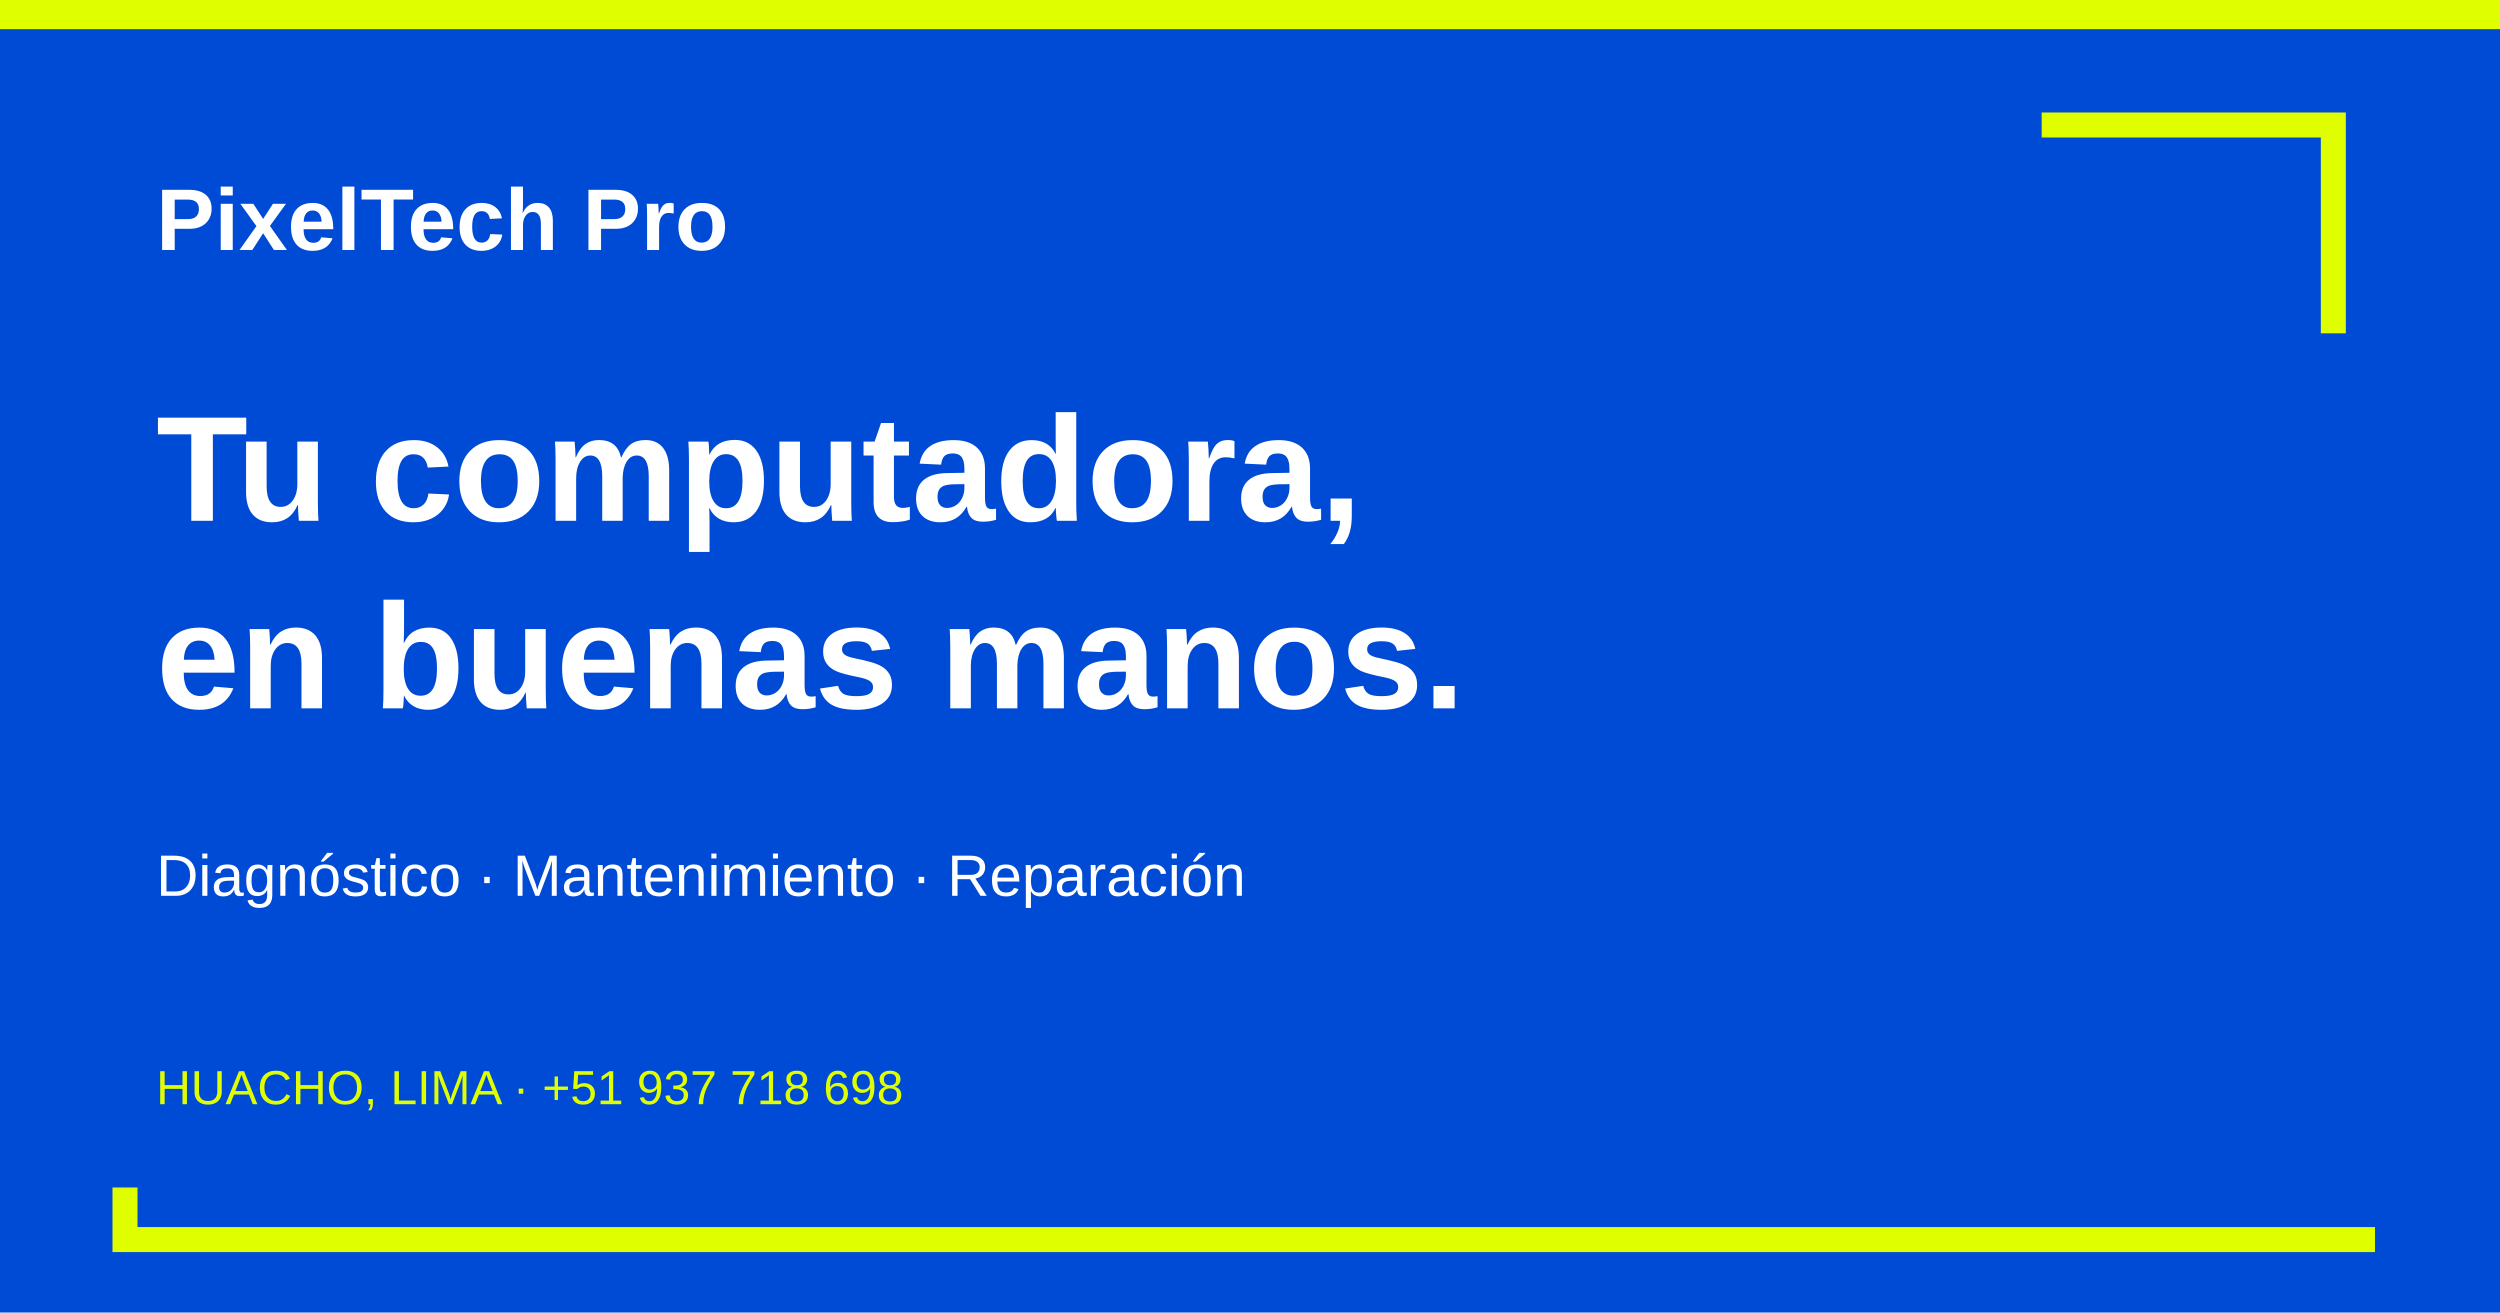
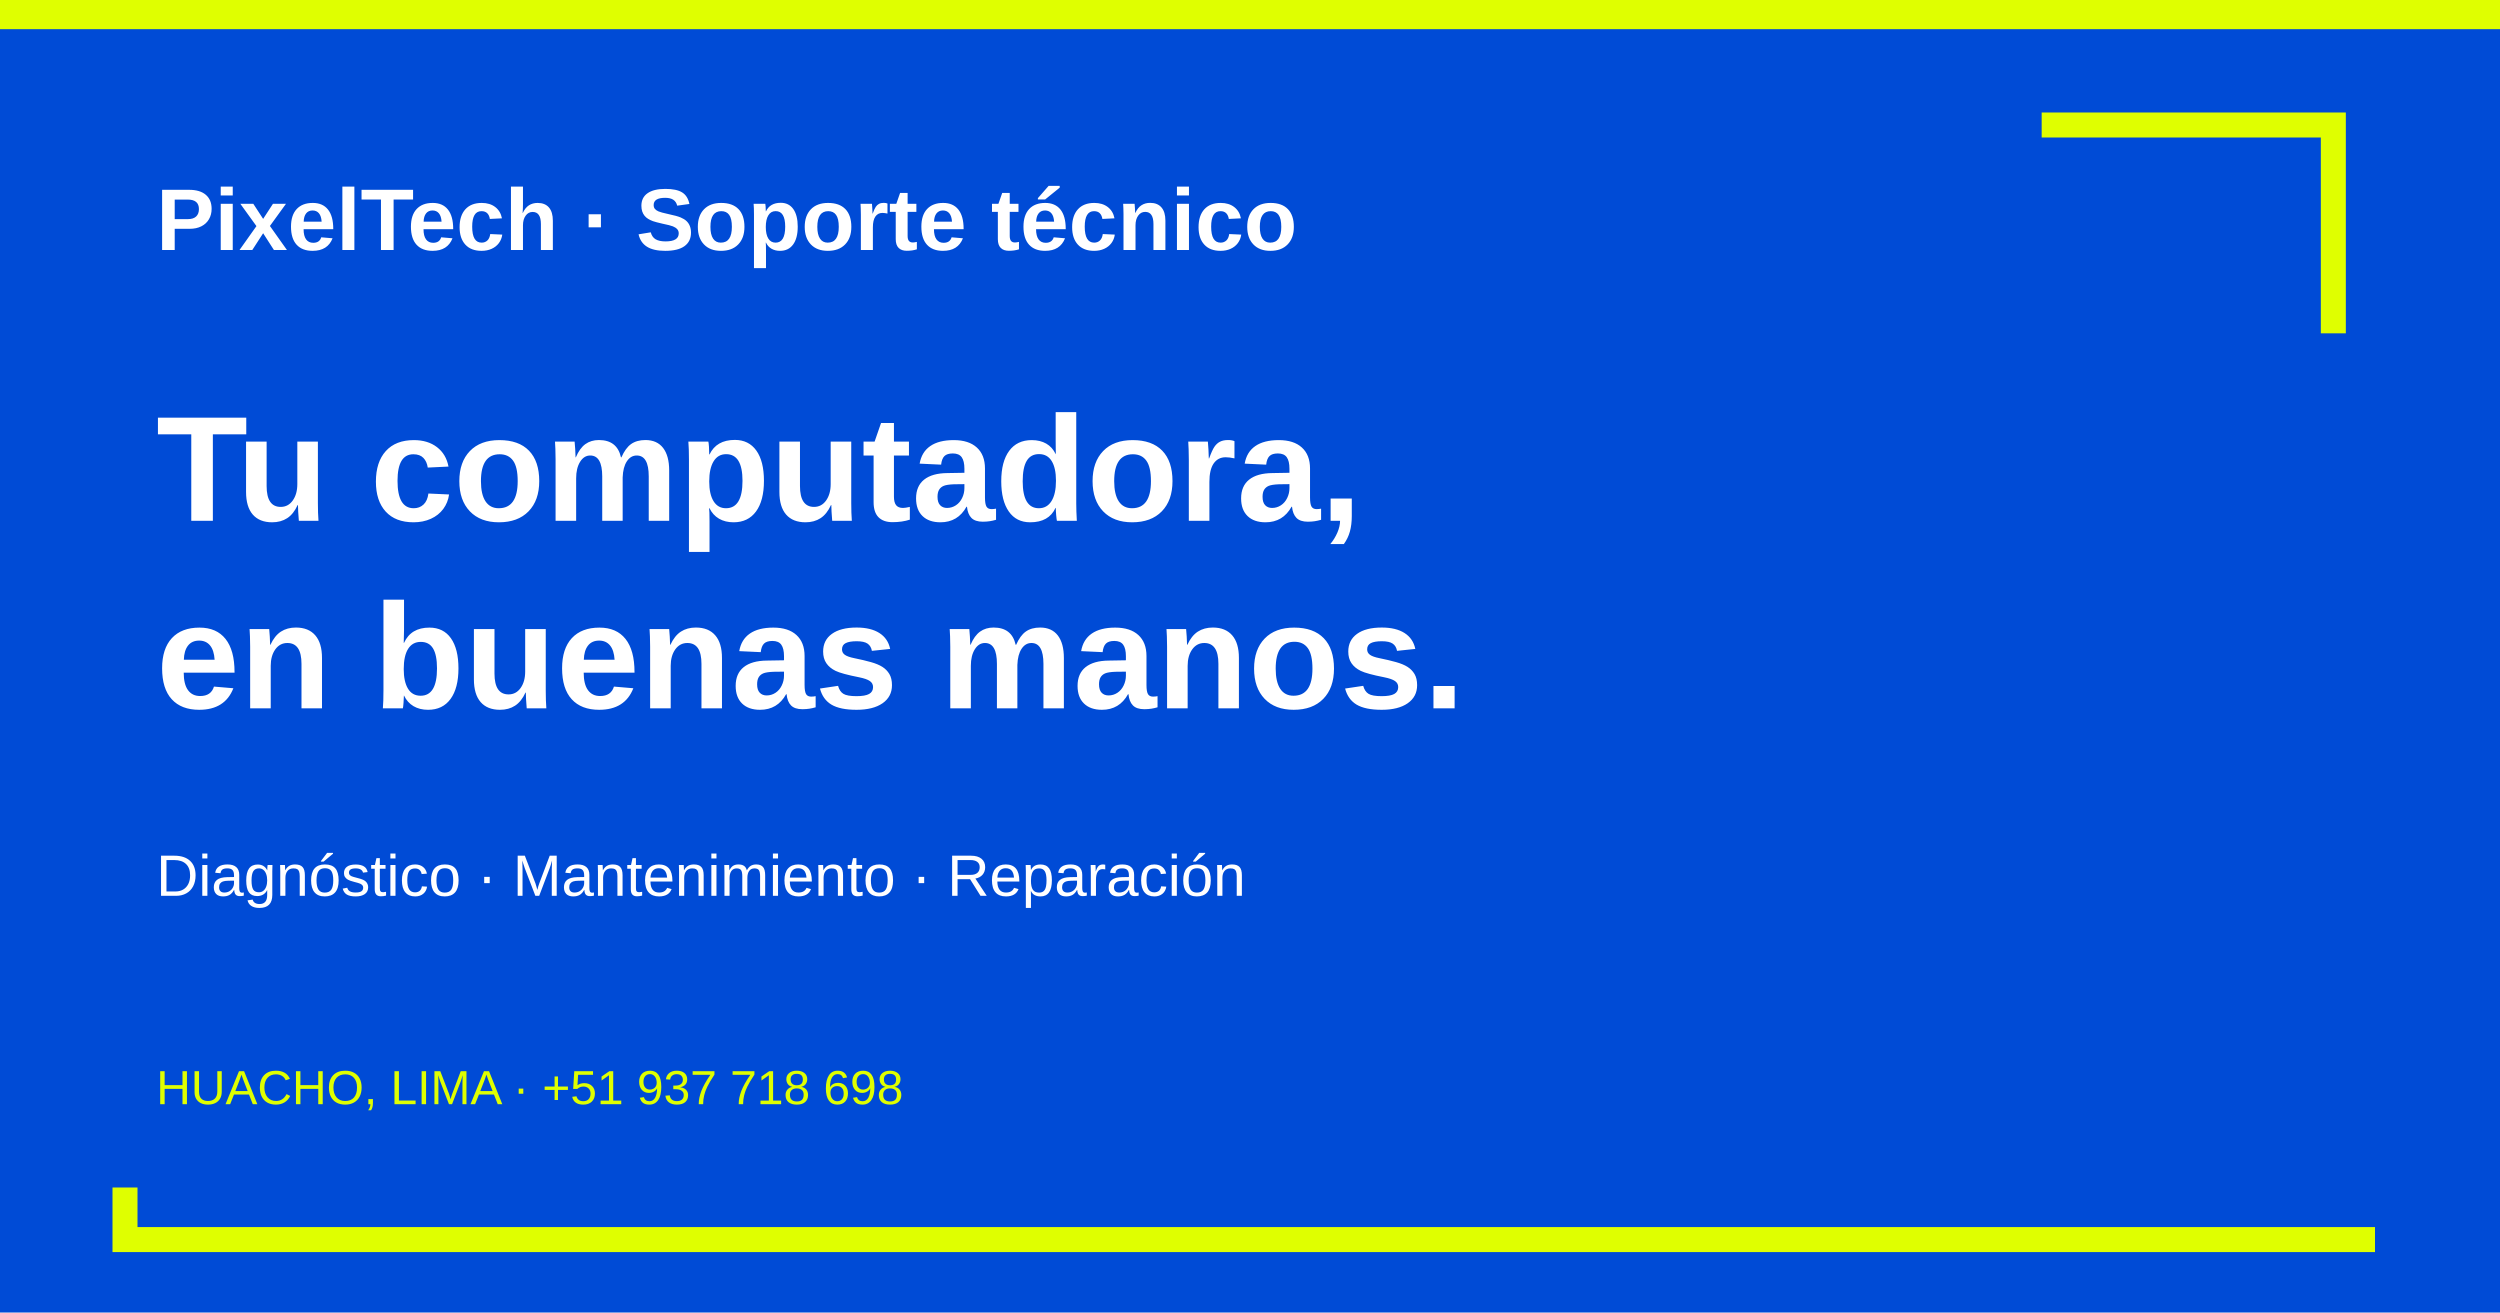
<svg xmlns="http://www.w3.org/2000/svg" width="1200" height="630" viewBox="0 0 1200 630">
  <path fill="#004bd6" d="M0 0h1200v630H0z" />
  <path fill="#dfff00" d="M0 0h1200v14H0z" />
  <g font-family="Arial,sans-serif" fill="white">
-     <text x="75" y="120" font-size="42" font-weight="bold">PixelTech Pro</text>
+     <text x="75" y="120" font-size="42" font-weight="bold">PixelTech · Soporte técnico</text>
    <text x="75" y="250" font-size="72" font-weight="bold">Tu computadora,</text>
    <text x="75" y="340" font-size="72" font-weight="bold">en buenas manos.</text>
    <text x="75" y="430" font-size="28">Diagnóstico · Mantenimiento · Reparación</text>
    <text x="75" y="530" font-size="23" fill="#dfff00">HUACHO, LIMA · +51 937 718 698</text>
  </g>
  <path fill="none" stroke="#dfff00" stroke-width="12" d="M980 60h140v100M60 570v25h1080" />
</svg>
